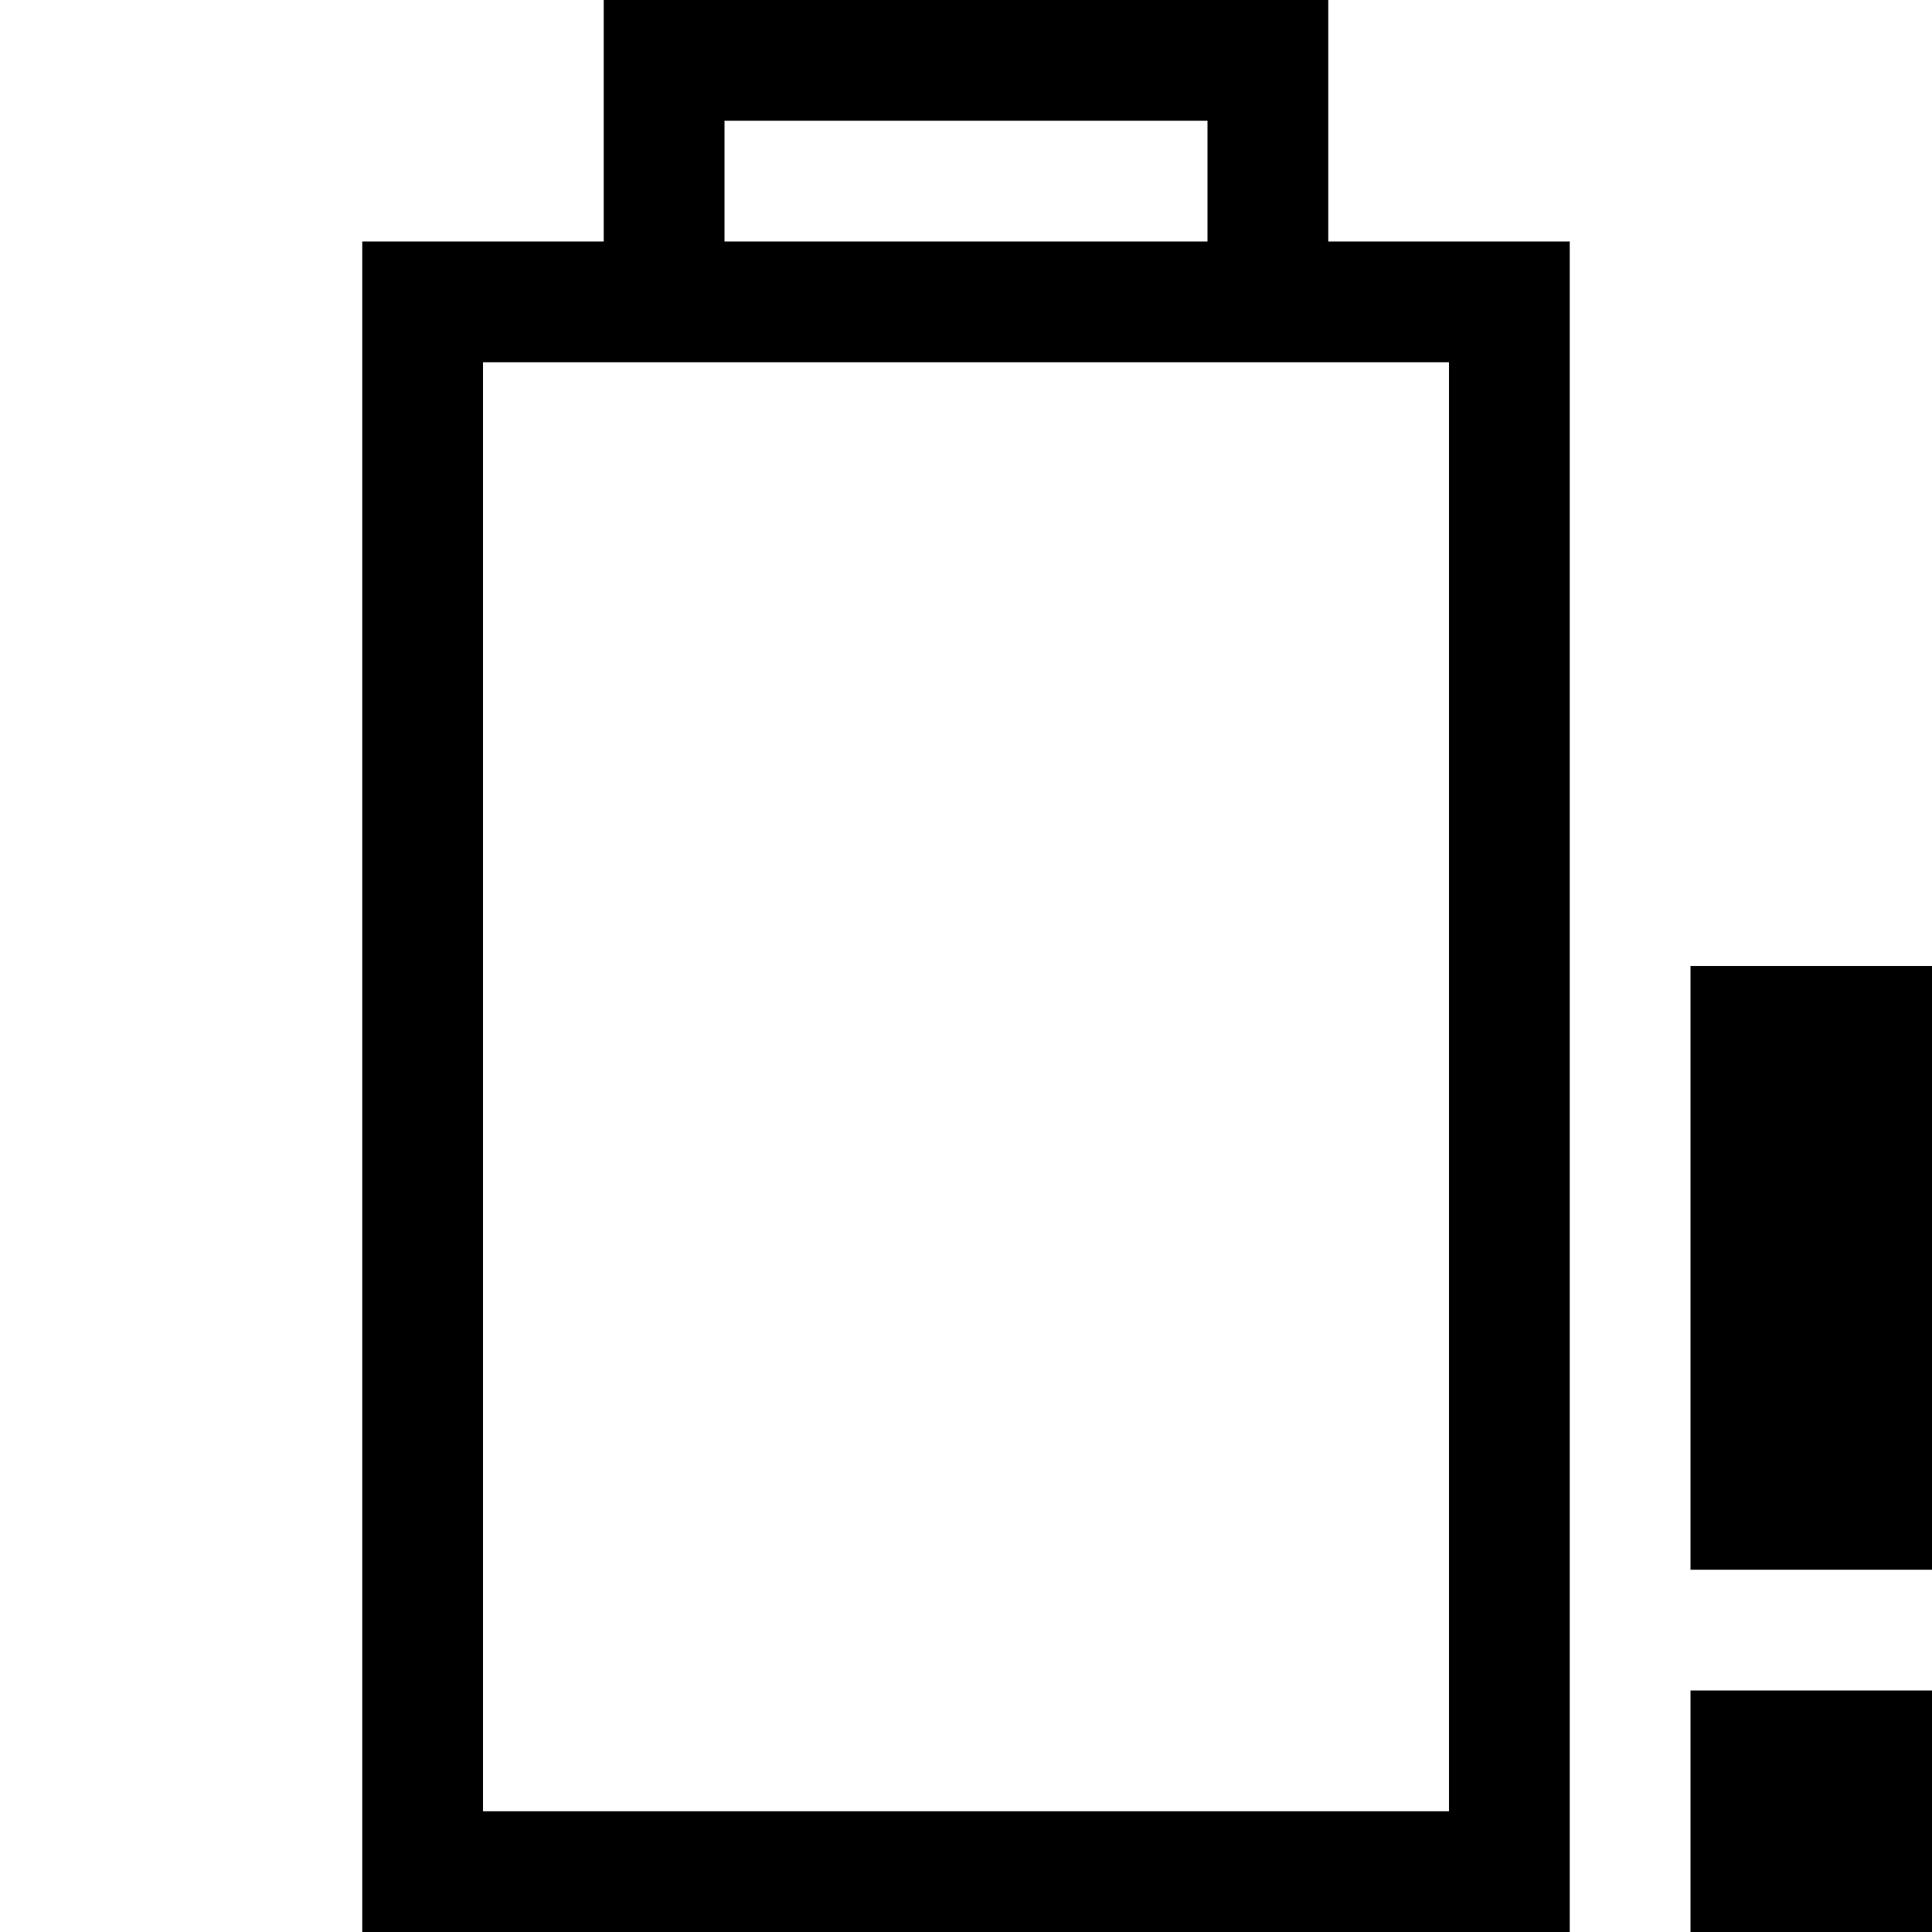
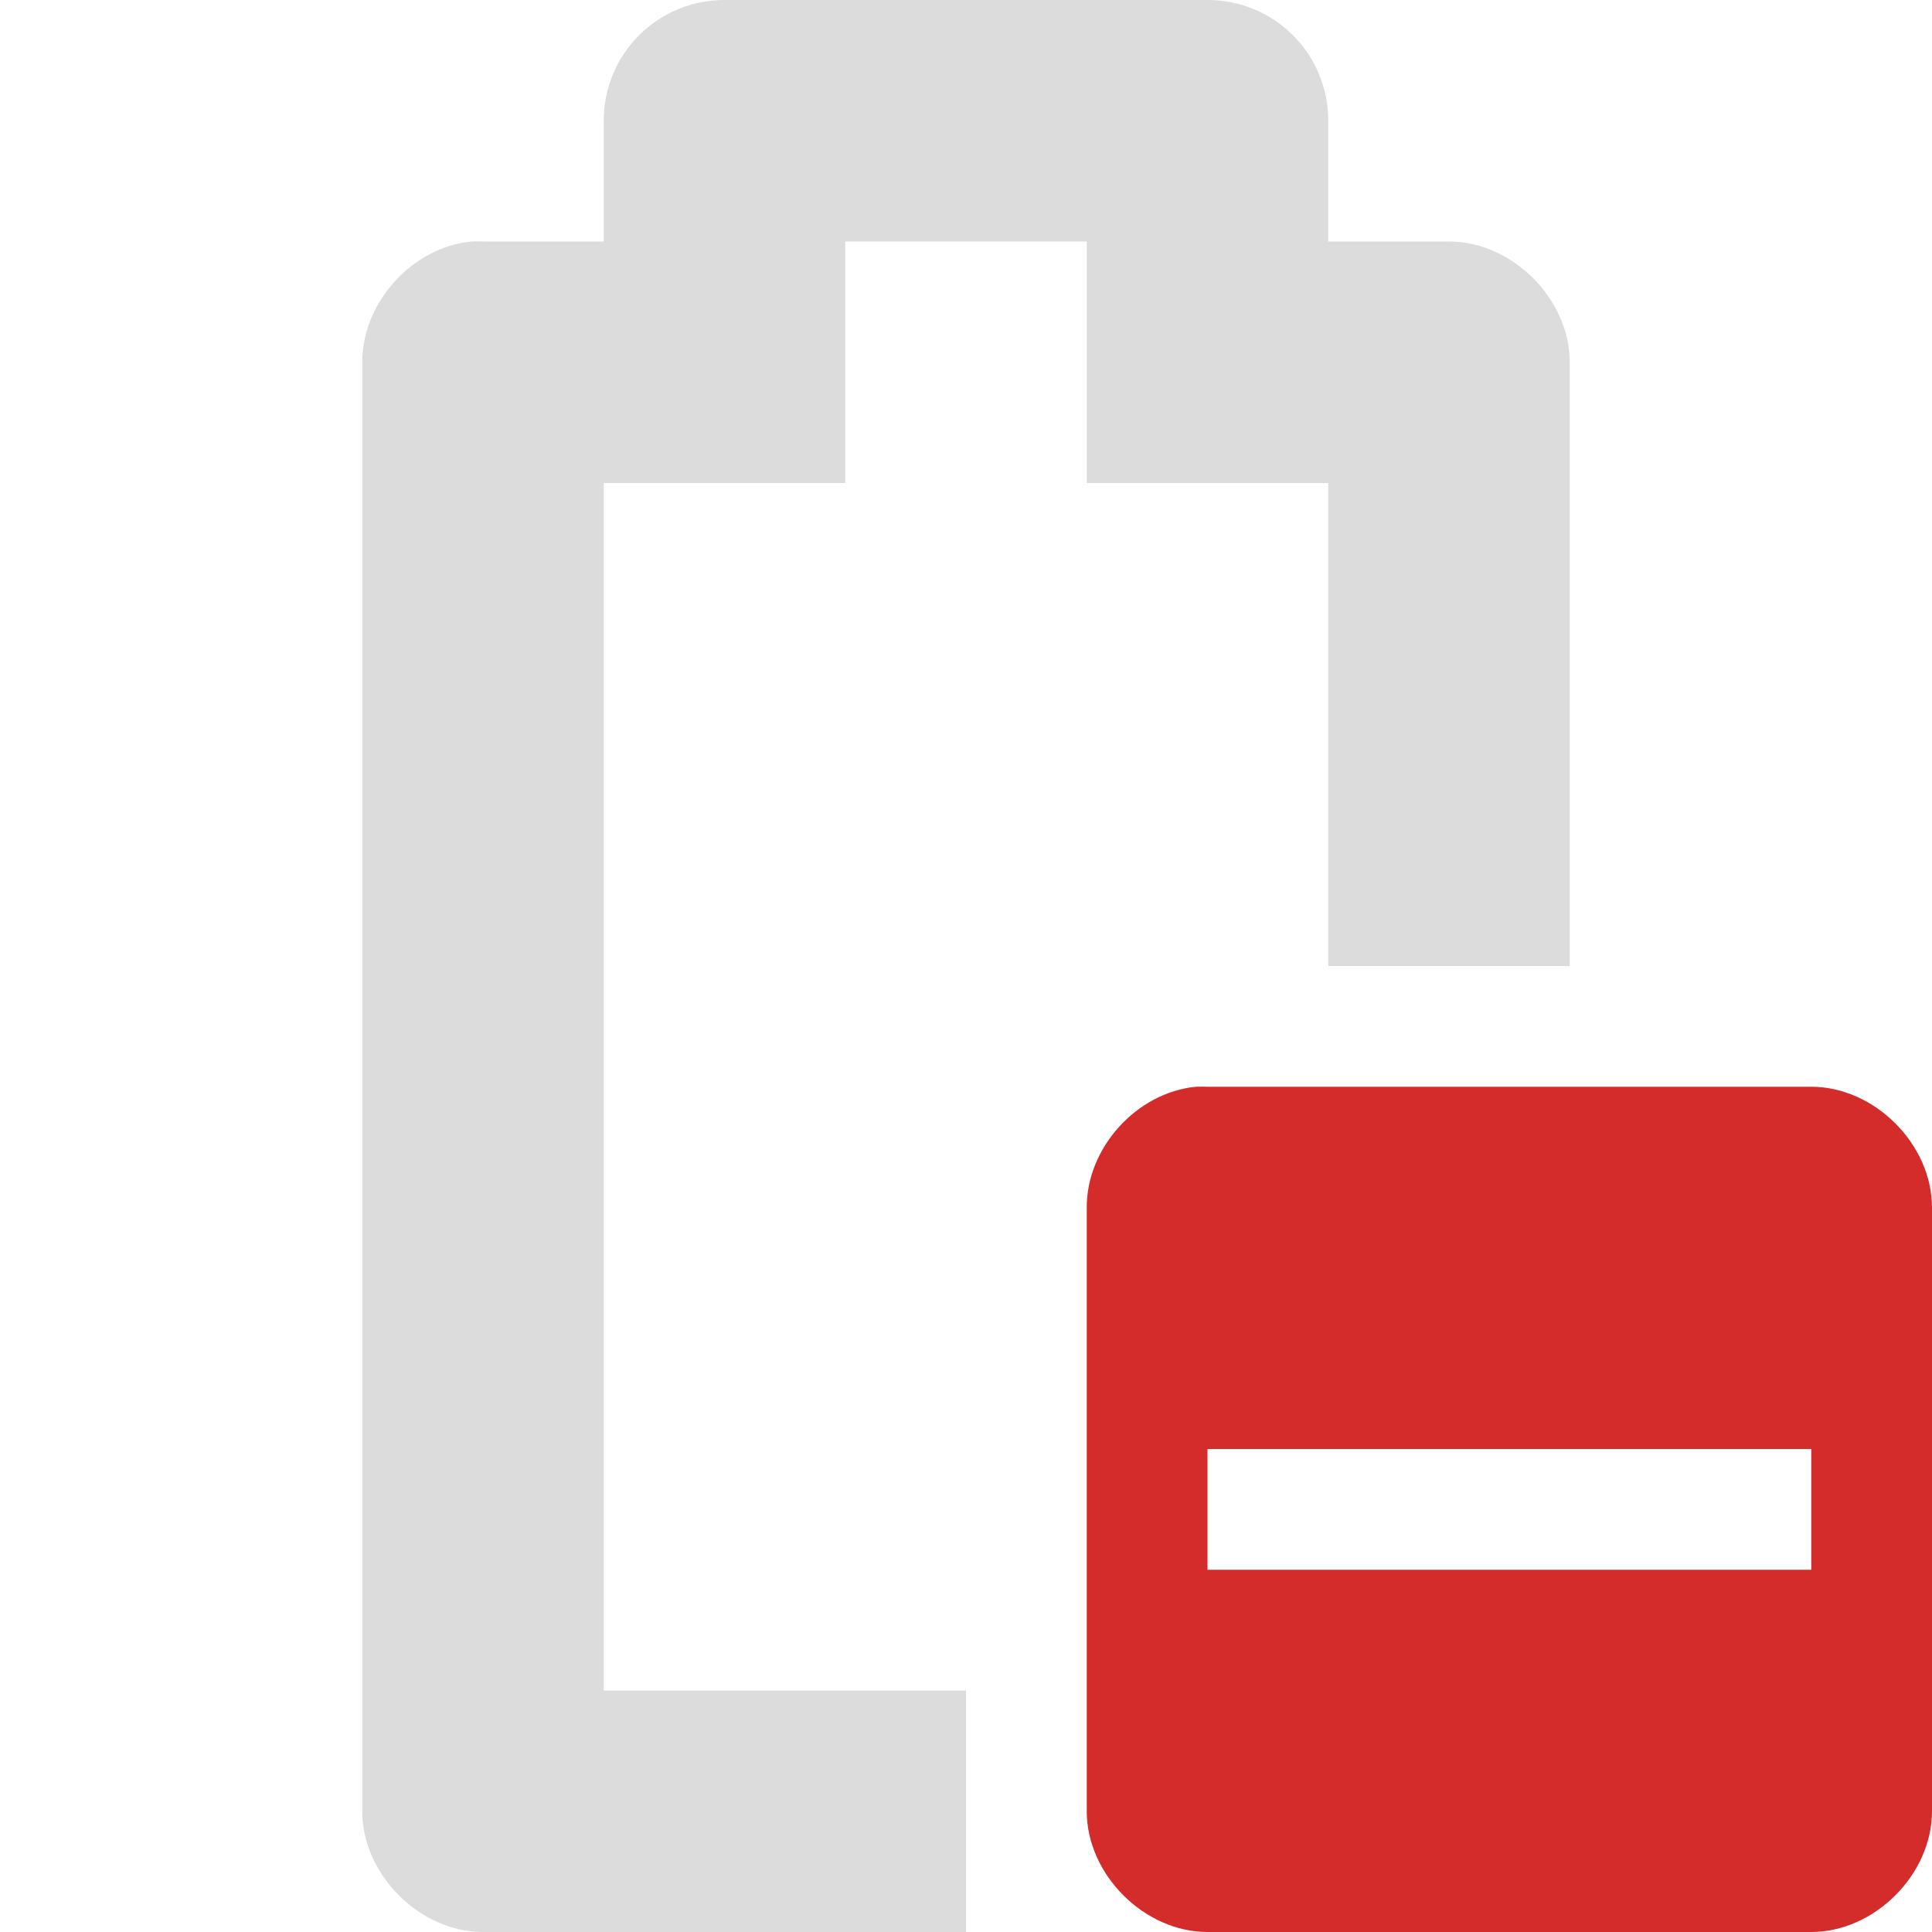
<svg xmlns="http://www.w3.org/2000/svg" id="svg3196" height="16" width="16" version="1.0">
  <defs id="defs8" />
-   <path style="font-size:medium;font-style:normal;font-variant:normal;font-weight:normal;font-stretch:normal;text-indent:0;text-align:start;text-decoration:none;line-height:normal;letter-spacing:normal;word-spacing:normal;text-transform:none;direction:ltr;block-progression:tb;writing-mode:lr-tb;text-anchor:start;baseline-shift:baseline;opacity:1.0;color:#000000;fill:#f9f9f9#f9f9f9#cdcdcd#cc0000;fill-opacity:1;stroke:none;stroke-width:1;marker:none;visibility:visible;display:inline;overflow:visible;enable-background:accumulate;font-family:Sans;-inkscape-font-specification:Sans" d="M 5,0 5,2 3.5,2 3,2 l 0,0.5 0,13 0,0.5 0.5,0 9,0 0.5,0 0,-0.5 0,-13 L 13,2 12.5,2 11,2 11,0 9.5,0 6.5,0 5,0 z M 6,1 10,1 10,2 6,2 6,1 z M 4,3 12,3 12,15 4,15 4,3 z" id="rect2388" />
-   <path style="opacity:1.0;fill:#f9f9f9#f9f9f9#cdcdcd#a40000;fill-opacity:1;stroke:none" d="m 16,16 -2,0 0,-2 2,0 z" id="path4108" />
-   <path style="opacity:1.0;fill:#f9f9f9#f9f9f9#cdcdcd#a40000;fill-opacity:1;stroke:none" d="m 14,13 0,-5 2,0 0,5 z" id="path4110" />
+   <g transform="translate(-67,-167)" id="g14000-5">
+     <path id="rect13922-9-8" d="m 73,167 c -0.554,0 -1,0.446 -1,1 l 0,1 -1,0 c -0.031,-0.001 -0.063,-0.001 -0.094,0 -0.492,0.046 -0.908,0.506 -0.906,1 l 0,12 c 5.2e-5,0.524 0.476,1 1,1 l 4,0 0,-2 -3,0 0,-10 2,0 0,-2 2,0 0,2 2,0 0,4 2,0 0,-5 c -5.2e-5,-0.524 -0.476,-1 -1,-1 l -1,0 0,-1 c 0,-0.554 -0.446,-1 -1,-1 z" style="fill:#dcdcdc;fill-opacity:1;stroke:none" />
+     <path style="font-size:medium;font-style:normal;font-variant:normal;font-weight:normal;font-stretch:normal;text-indent:0;text-align:start;text-decoration:none;line-height:normal;letter-spacing:normal;word-spacing:normal;text-transform:none;direction:ltr;block-progression:tb;writing-mode:lr-tb;text-anchor:start;baseline-shift:baseline;color:#000000;fill:#d42b2b;fill-opacity:1;fill-rule:nonzero;stroke:none;stroke-width:2;marker:none;visibility:visible;display:inline;overflow:visible;enable-background:accumulate;font-family:Sans;-inkscape-font-specification:Sans" d="m 286.906,176 c -0.492,0.046 -0.908,0.506 -0.906,1 l 0,5 c 5e-5,0.524 0.476,1 1,1 l 5,0 c 0.524,-5e-5 1,-0.476 1,-1 l 0,-5 c -5e-5,-0.524 -0.476,-1 -1,-1 l -5,0 c -0.031,-0.001 -0.062,-0.001 -0.094,0 z m 0.094,3 5,0 0,1 -5,0 0,-1 z" transform="translate(-210,0)" id="rect13949-6-57" />
+   </g>
</svg>
